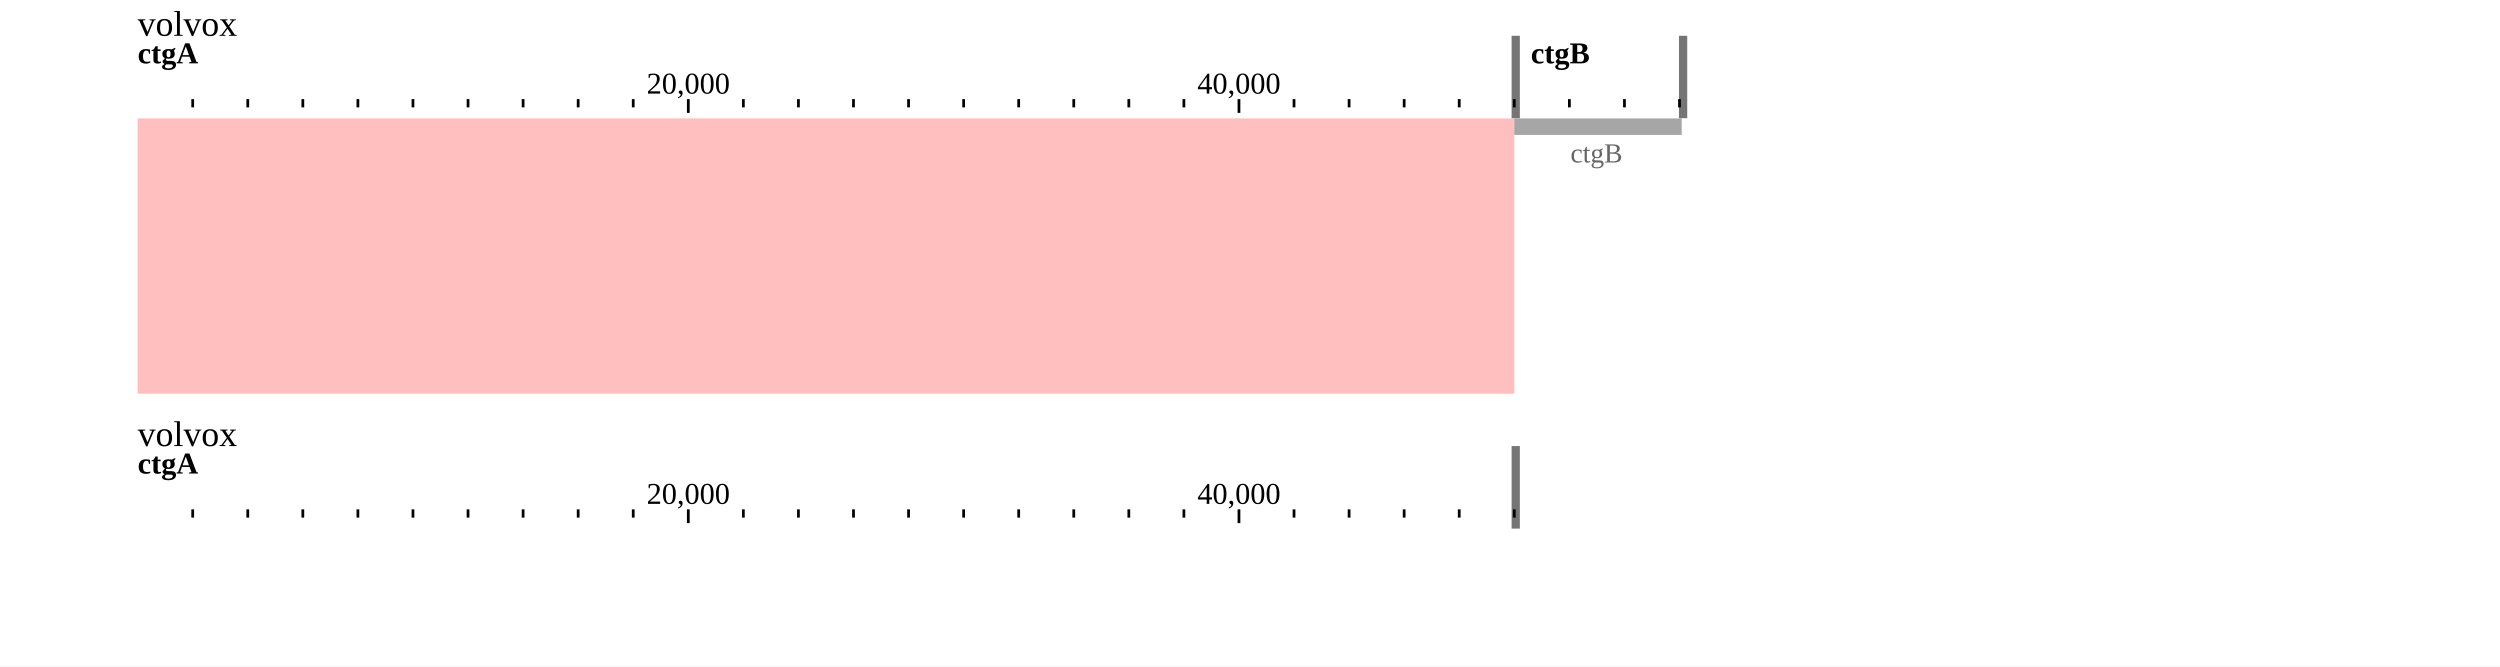
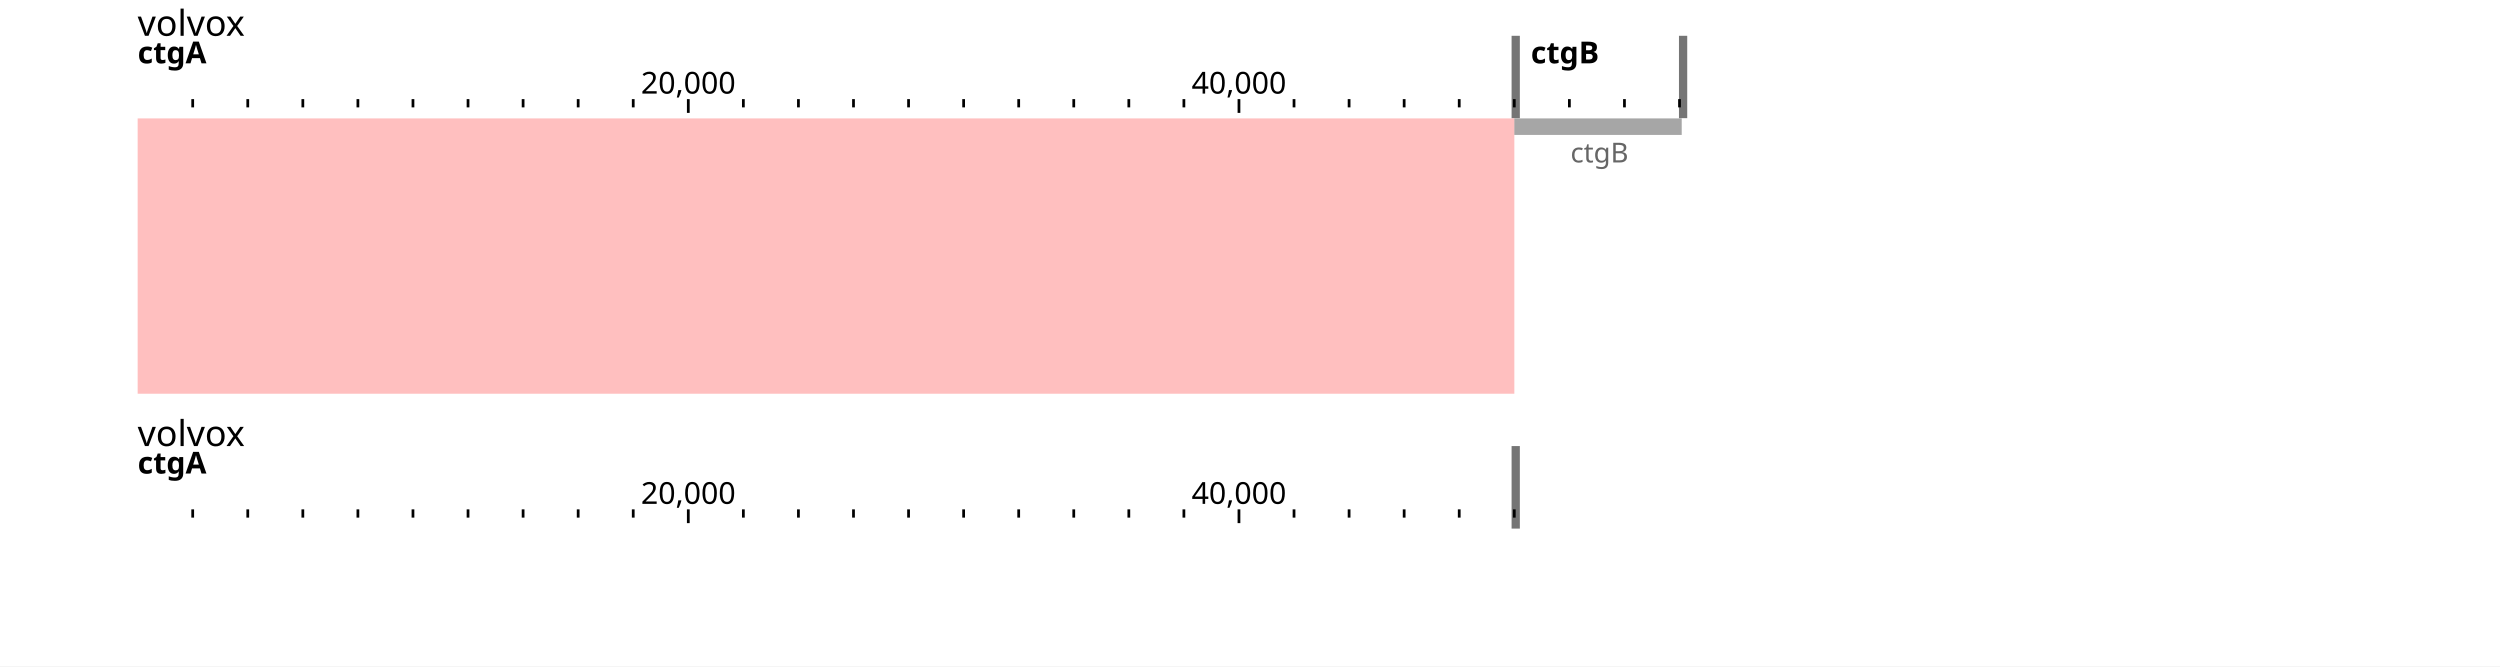
- <svg xmlns="http://www.w3.org/2000/svg" width="908" height="242" viewBox="0 0 908 242">
+ <svg xmlns="http://www.w3.org/2000/svg" width="908" height="242" viewBox="0 0 908 242" font-family="sans-serif">
  <rect width="908" height="242" fill="#ffffff" />
  <g transform="translate(0 0)">
    <g transform="translate(50 13)">
      <g transform="translate(0)">
        <text x="0" y="0" font-size="13" fill="#000000">volvox</text>
        <defs>
          <clipPath id="ruler-clip-0-0">
            <rect x="0" y="0" width="808" height="30" />
          </clipPath>
        </defs>
        <g clip-path="url(#ruler-clip-0-0)">
          <rect x="499.01" width="3" y="0" height="30" fill="#757575" />
          <rect x="559.8" width="3" y="0" height="30" fill="#757575" />
          <path d="M199.99 23V28M399.99 23V28M19.99 23V26M39.99 23V26M59.99 23V26M79.99 23V26M99.99 23V26M119.99 23V26M139.99 23V26M159.99 23V26M179.99 23V26M219.99 23V26M239.99 23V26M259.99 23V26M279.99 23V26M299.99 23V26M319.99 23V26M339.99 23V26M359.99 23V26M379.99 23V26M419.99 23V26M439.99 23V26M459.99 23V26M479.99 23V26M499.99 23V26M520 23V26M540 23V26M560 23V26" stroke-width="1" stroke="#000000" fill="none" />
          <text x="199.99" y="21" text-anchor="middle" font-size="11" fill="#000000">20,000</text>
          <text x="399.99" y="21" text-anchor="middle" font-size="11" fill="#000000">40,000</text>
          <g transform="translate(0 0)">
            <defs>
              <clipPath id="reflabel-0-0-volvox:ctgA:0:50001:0">
                <rect x="0" y="0" width="499.01" height="13" />
              </clipPath>
            </defs>
            <g clip-path="url(#reflabel-0-0-volvox:ctgA:0:50001:0)">
              <text x="0" y="10" font-size="11" font-weight="bold" fill="#000000">ctgA</text>
            </g>
          </g>
          <g transform="translate(499.01 0)">
            <defs>
              <clipPath id="reflabel-0-0-volvox:ctgB:0:6079:1">
                <rect x="0" y="0" width="60.79" height="13" />
              </clipPath>
            </defs>
            <g clip-path="url(#reflabel-0-0-volvox:ctgB:0:6079:1)">
              <text x="7" y="10" font-size="11" font-weight="bold" fill="#000000">ctgB</text>
            </g>
          </g>
        </g>
      </g>
      <g transform="translate(0 30)" />
      <g transform="translate(0 30)">
        <defs>
          <clipPath id="highlight-clip-0-0">
            <rect x="0" y="0" width="808" height="0" />
          </clipPath>
        </defs>
        <g clip-path="url(#highlight-clip-0-0)" />
      </g>
    </g>
  </g>
  <g transform="translate(0 43)">
    <g transform="translate(50 0)">
      <defs>
        <clipPath id="synclip-0-0">
          <rect x="0" y="0" width="808" height="100" />
        </clipPath>
      </defs>
      <g clip-path="url(#synclip-0-0)">
        <rect width="808" height="100" fill="#fff" />
        <g>
          <g>
            <path d="M0,0C0,50 0,50 0,100L500.01,100C500.01,50 500.01,50 500.01,0Z" fill="rgb(255,0,0)" fill-opacity="0.25" stroke="none" />
          </g>
        </g>
        <g>
          <path d="M500.01,0h60.79v6h-60.79ZM500.51,0h60.29v6h-60.29ZM500.01,0h60.29v6h-60.29ZM501.01,0h59.79v6h-59.79ZM500.01,0h59.79v6h-59.79ZM500.01,0h59.29v6h-59.29ZM501.51,0h59.29v6h-59.29Z" fill="rgb(0,0,0)" fill-opacity="0.35" stroke="none" />
          <text x="520.4" y="16" fill="none" stroke="#fff" stroke-width="3" stroke-linejoin="round" font-size="10" text-anchor="start" dominant-baseline="auto">ctgB</text>
          <text x="520.4" y="16" fill="rgb(0,0,0)" fill-opacity="0.6" font-size="10" text-anchor="start" dominant-baseline="auto">ctgB</text>
        </g>
      </g>
    </g>
  </g>
  <g transform="translate(0 143)">
    <g transform="translate(50 19)">
      <g transform="translate(0)">
        <text x="0" y="0" font-size="13" fill="#000000">volvox</text>
        <defs>
          <clipPath id="ruler-clip-0-1">
            <rect x="0" y="0" width="808" height="30" />
          </clipPath>
        </defs>
        <g clip-path="url(#ruler-clip-0-1)">
          <rect x="499.01" width="3" y="0" height="30" fill="#757575" />
          <path d="M199.99 23V28M399.99 23V28M19.99 23V26M39.99 23V26M59.99 23V26M79.99 23V26M99.99 23V26M119.99 23V26M139.99 23V26M159.99 23V26M179.99 23V26M219.99 23V26M239.99 23V26M259.99 23V26M279.99 23V26M299.99 23V26M319.99 23V26M339.99 23V26M359.99 23V26M379.99 23V26M419.99 23V26M439.99 23V26M459.99 23V26M479.99 23V26M499.99 23V26" stroke-width="1" stroke="#000000" fill="none" />
          <text x="199.99" y="21" text-anchor="middle" font-size="11" fill="#000000">20,000</text>
          <text x="399.99" y="21" text-anchor="middle" font-size="11" fill="#000000">40,000</text>
          <g transform="translate(0 0)">
            <defs>
              <clipPath id="reflabel-0-1-volvox:ctgA:0:50001:0">
                <rect x="0" y="0" width="499.01" height="13" />
              </clipPath>
            </defs>
            <g clip-path="url(#reflabel-0-1-volvox:ctgA:0:50001:0)">
              <text x="0" y="10" font-size="11" font-weight="bold" fill="#000000">ctgA</text>
            </g>
          </g>
        </g>
      </g>
      <g transform="translate(0 30)" />
      <g transform="translate(0 30)">
        <defs>
          <clipPath id="highlight-clip-0-1">
            <rect x="0" y="0" width="808" height="0" />
          </clipPath>
        </defs>
        <g clip-path="url(#highlight-clip-0-1)" />
      </g>
    </g>
  </g>
</svg>
